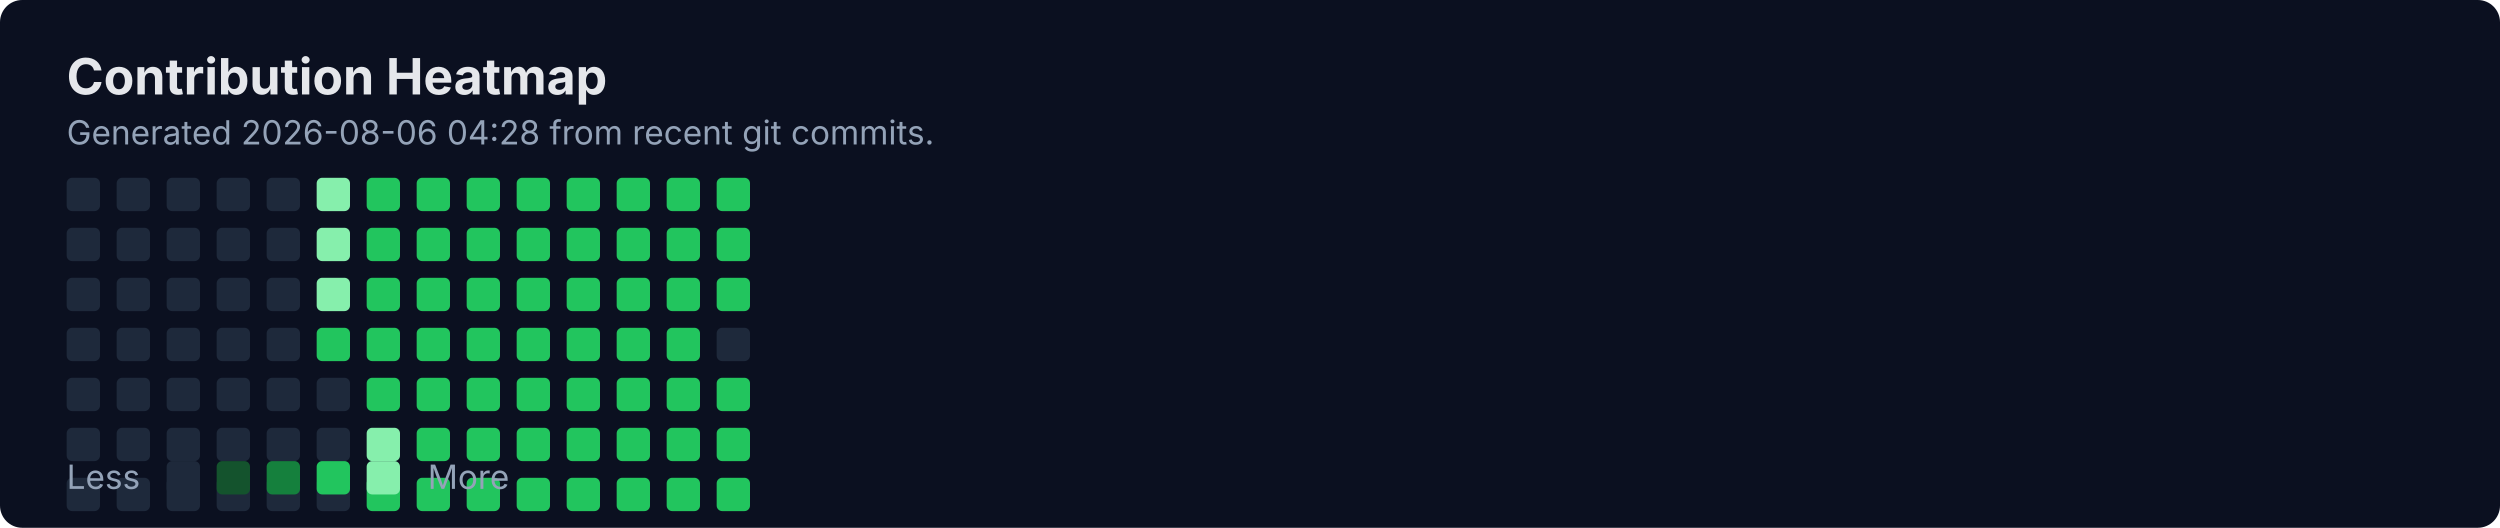
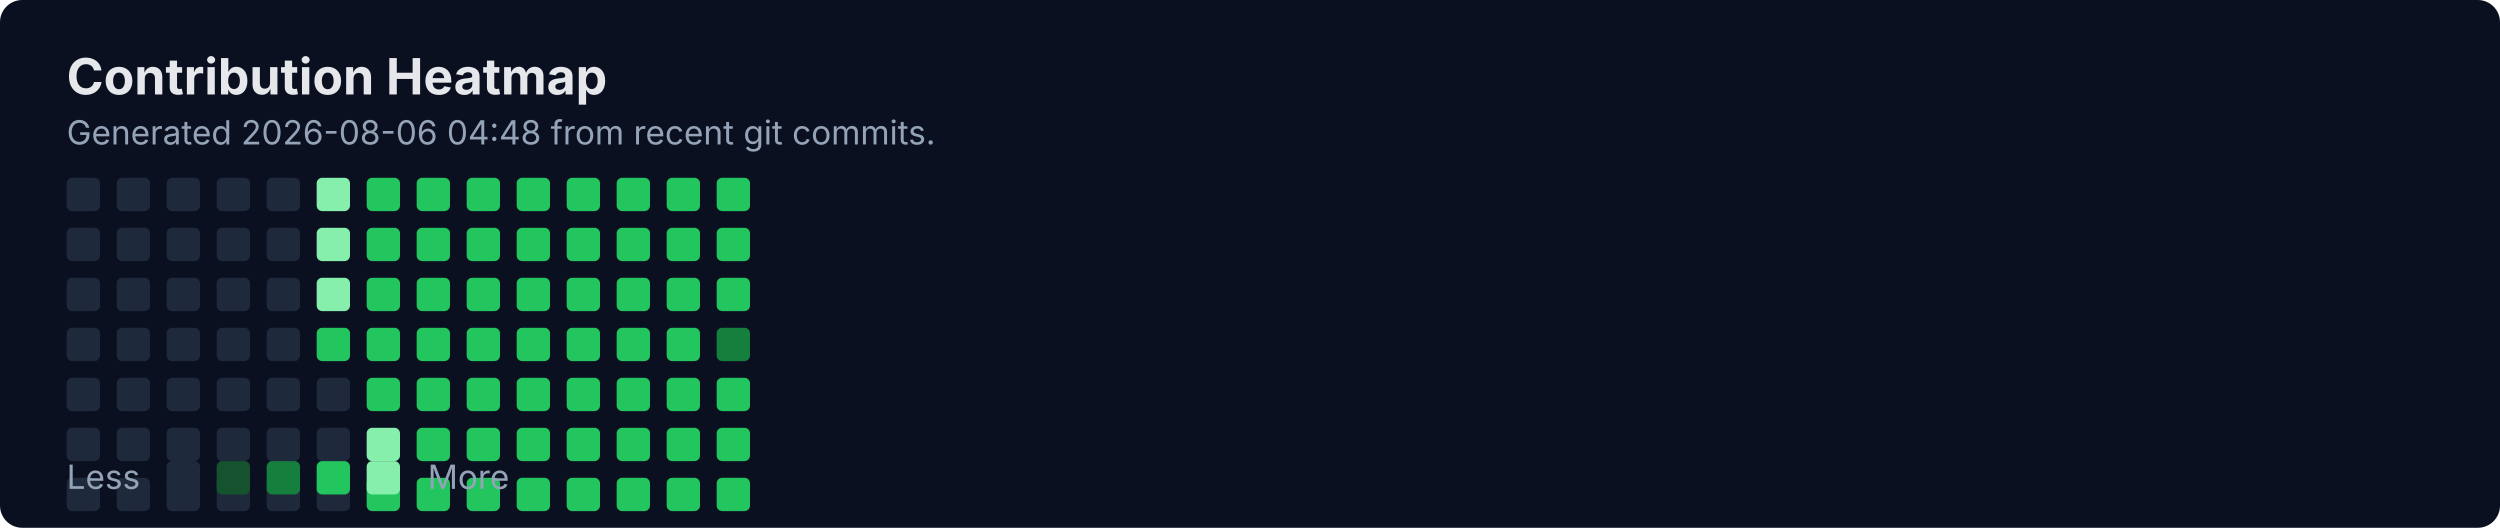
<svg xmlns="http://www.w3.org/2000/svg" width="900" height="190" viewBox="0 0 900 190" fill="none" role="img" aria-labelledby="title">
  <rect width="900" height="190" rx="8" fill="#0B1020" />
  <text x="24" y="34" fill="#E5E7EB" font-family="Inter, Segoe UI, Arial" font-size="18" font-weight="700">Contribution Heatmap</text>
-   <text x="24" y="52" fill="#94A3B8" font-family="Inter, Segoe UI, Arial" font-size="12">Generated 2026-08-06 04:28 from recent git commits.</text>
+   <text x="24" y="52" fill="#94A3B8" font-family="Inter, Segoe UI, Arial" font-size="12">Generated 2026-08-06 04:48 from recent git commits.</text>
  <rect x="24" y="136" width="12" height="12" rx="2" fill="#1E293B" />
  <rect x="24" y="154" width="12" height="12" rx="2" fill="#1E293B" />
  <rect x="24" y="172" width="12" height="12" rx="2" fill="#1E293B" />
  <rect x="24" y="64" width="12" height="12" rx="2" fill="#1E293B" />
  <rect x="24" y="82" width="12" height="12" rx="2" fill="#1E293B" />
  <rect x="24" y="100" width="12" height="12" rx="2" fill="#1E293B" />
  <rect x="24" y="118" width="12" height="12" rx="2" fill="#1E293B" />
  <rect x="42" y="136" width="12" height="12" rx="2" fill="#1E293B" />
  <rect x="42" y="154" width="12" height="12" rx="2" fill="#1E293B" />
  <rect x="42" y="172" width="12" height="12" rx="2" fill="#1E293B" />
  <rect x="42" y="64" width="12" height="12" rx="2" fill="#1E293B" />
  <rect x="42" y="82" width="12" height="12" rx="2" fill="#1E293B" />
  <rect x="42" y="100" width="12" height="12" rx="2" fill="#1E293B" />
  <rect x="42" y="118" width="12" height="12" rx="2" fill="#1E293B" />
  <rect x="60" y="136" width="12" height="12" rx="2" fill="#1E293B" />
  <rect x="60" y="154" width="12" height="12" rx="2" fill="#1E293B" />
  <rect x="60" y="172" width="12" height="12" rx="2" fill="#1E293B" />
  <rect x="60" y="64" width="12" height="12" rx="2" fill="#1E293B" />
  <rect x="60" y="82" width="12" height="12" rx="2" fill="#1E293B" />
  <rect x="60" y="100" width="12" height="12" rx="2" fill="#1E293B" />
  <rect x="60" y="118" width="12" height="12" rx="2" fill="#1E293B" />
  <rect x="78" y="136" width="12" height="12" rx="2" fill="#1E293B" />
  <rect x="78" y="154" width="12" height="12" rx="2" fill="#1E293B" />
  <rect x="78" y="172" width="12" height="12" rx="2" fill="#1E293B" />
  <rect x="78" y="64" width="12" height="12" rx="2" fill="#1E293B" />
  <rect x="78" y="82" width="12" height="12" rx="2" fill="#1E293B" />
  <rect x="78" y="100" width="12" height="12" rx="2" fill="#1E293B" />
  <rect x="78" y="118" width="12" height="12" rx="2" fill="#1E293B" />
  <rect x="96" y="136" width="12" height="12" rx="2" fill="#1E293B" />
  <rect x="96" y="154" width="12" height="12" rx="2" fill="#1E293B" />
  <rect x="96" y="172" width="12" height="12" rx="2" fill="#1E293B" />
  <rect x="96" y="64" width="12" height="12" rx="2" fill="#1E293B" />
  <rect x="96" y="82" width="12" height="12" rx="2" fill="#1E293B" />
  <rect x="96" y="100" width="12" height="12" rx="2" fill="#1E293B" />
  <rect x="96" y="118" width="12" height="12" rx="2" fill="#1E293B" />
  <rect x="114" y="136" width="12" height="12" rx="2" fill="#1E293B" />
  <rect x="114" y="154" width="12" height="12" rx="2" fill="#1E293B" />
  <rect x="114" y="172" width="12" height="12" rx="2" fill="#1E293B" />
  <rect x="114" y="64" width="12" height="12" rx="2" fill="#86EFAC" />
  <rect x="114" y="82" width="12" height="12" rx="2" fill="#86EFAC" />
  <rect x="114" y="100" width="12" height="12" rx="2" fill="#86EFAC" />
  <rect x="114" y="118" width="12" height="12" rx="2" fill="#22C55E" />
  <rect x="132" y="136" width="12" height="12" rx="2" fill="#22C55E" />
  <rect x="132" y="154" width="12" height="12" rx="2" fill="#86EFAC" />
  <rect x="132" y="172" width="12" height="12" rx="2" fill="#22C55E" />
  <rect x="132" y="64" width="12" height="12" rx="2" fill="#22C55E" />
  <rect x="132" y="82" width="12" height="12" rx="2" fill="#22C55E" />
  <rect x="132" y="100" width="12" height="12" rx="2" fill="#22C55E" />
  <rect x="132" y="118" width="12" height="12" rx="2" fill="#22C55E" />
  <rect x="150" y="136" width="12" height="12" rx="2" fill="#22C55E" />
  <rect x="150" y="154" width="12" height="12" rx="2" fill="#22C55E" />
  <rect x="150" y="172" width="12" height="12" rx="2" fill="#22C55E" />
  <rect x="150" y="64" width="12" height="12" rx="2" fill="#22C55E" />
  <rect x="150" y="82" width="12" height="12" rx="2" fill="#22C55E" />
  <rect x="150" y="100" width="12" height="12" rx="2" fill="#22C55E" />
  <rect x="150" y="118" width="12" height="12" rx="2" fill="#22C55E" />
  <rect x="168" y="136" width="12" height="12" rx="2" fill="#22C55E" />
  <rect x="168" y="154" width="12" height="12" rx="2" fill="#22C55E" />
  <rect x="168" y="172" width="12" height="12" rx="2" fill="#22C55E" />
  <rect x="168" y="64" width="12" height="12" rx="2" fill="#22C55E" />
  <rect x="168" y="82" width="12" height="12" rx="2" fill="#22C55E" />
  <rect x="168" y="100" width="12" height="12" rx="2" fill="#22C55E" />
  <rect x="168" y="118" width="12" height="12" rx="2" fill="#22C55E" />
  <rect x="186" y="136" width="12" height="12" rx="2" fill="#22C55E" />
  <rect x="186" y="154" width="12" height="12" rx="2" fill="#22C55E" />
  <rect x="186" y="172" width="12" height="12" rx="2" fill="#22C55E" />
  <rect x="186" y="64" width="12" height="12" rx="2" fill="#22C55E" />
  <rect x="186" y="82" width="12" height="12" rx="2" fill="#22C55E" />
  <rect x="186" y="100" width="12" height="12" rx="2" fill="#22C55E" />
  <rect x="186" y="118" width="12" height="12" rx="2" fill="#22C55E" />
  <rect x="204" y="136" width="12" height="12" rx="2" fill="#22C55E" />
  <rect x="204" y="154" width="12" height="12" rx="2" fill="#22C55E" />
  <rect x="204" y="172" width="12" height="12" rx="2" fill="#22C55E" />
  <rect x="204" y="64" width="12" height="12" rx="2" fill="#22C55E" />
  <rect x="204" y="82" width="12" height="12" rx="2" fill="#22C55E" />
  <rect x="204" y="100" width="12" height="12" rx="2" fill="#22C55E" />
  <rect x="204" y="118" width="12" height="12" rx="2" fill="#22C55E" />
  <rect x="222" y="136" width="12" height="12" rx="2" fill="#22C55E" />
  <rect x="222" y="154" width="12" height="12" rx="2" fill="#22C55E" />
  <rect x="222" y="172" width="12" height="12" rx="2" fill="#22C55E" />
  <rect x="222" y="64" width="12" height="12" rx="2" fill="#22C55E" />
  <rect x="222" y="82" width="12" height="12" rx="2" fill="#22C55E" />
  <rect x="222" y="100" width="12" height="12" rx="2" fill="#22C55E" />
  <rect x="222" y="118" width="12" height="12" rx="2" fill="#22C55E" />
  <rect x="240" y="136" width="12" height="12" rx="2" fill="#22C55E" />
  <rect x="240" y="154" width="12" height="12" rx="2" fill="#22C55E" />
  <rect x="240" y="172" width="12" height="12" rx="2" fill="#22C55E" />
  <rect x="240" y="64" width="12" height="12" rx="2" fill="#22C55E" />
  <rect x="240" y="82" width="12" height="12" rx="2" fill="#22C55E" />
  <rect x="240" y="100" width="12" height="12" rx="2" fill="#22C55E" />
  <rect x="240" y="118" width="12" height="12" rx="2" fill="#22C55E" />
  <rect x="258" y="136" width="12" height="12" rx="2" fill="#22C55E" />
  <rect x="258" y="154" width="12" height="12" rx="2" fill="#22C55E" />
  <rect x="258" y="172" width="12" height="12" rx="2" fill="#22C55E" />
  <rect x="258" y="64" width="12" height="12" rx="2" fill="#22C55E" />
  <rect x="258" y="82" width="12" height="12" rx="2" fill="#22C55E" />
  <rect x="258" y="100" width="12" height="12" rx="2" fill="#22C55E" />
-   <rect x="258" y="118" width="12" height="12" rx="2" fill="#1E293B" />
+   <rect x="258" y="118" width="12" height="12" rx="2" fill="#15803D" />
  <text x="24" y="176" fill="#94A3B8" font-family="Inter, Segoe UI, Arial" font-size="12">Less</text>
  <rect x="60" y="166" width="12" height="12" rx="2" fill="#1E293B" />
  <rect x="78" y="166" width="12" height="12" rx="2" fill="#14532D" />
  <rect x="96" y="166" width="12" height="12" rx="2" fill="#15803D" />
  <rect x="114" y="166" width="12" height="12" rx="2" fill="#22C55E" />
  <rect x="132" y="166" width="12" height="12" rx="2" fill="#86EFAC" />
  <text x="154" y="176" fill="#94A3B8" font-family="Inter, Segoe UI, Arial" font-size="12">More</text>
</svg>
